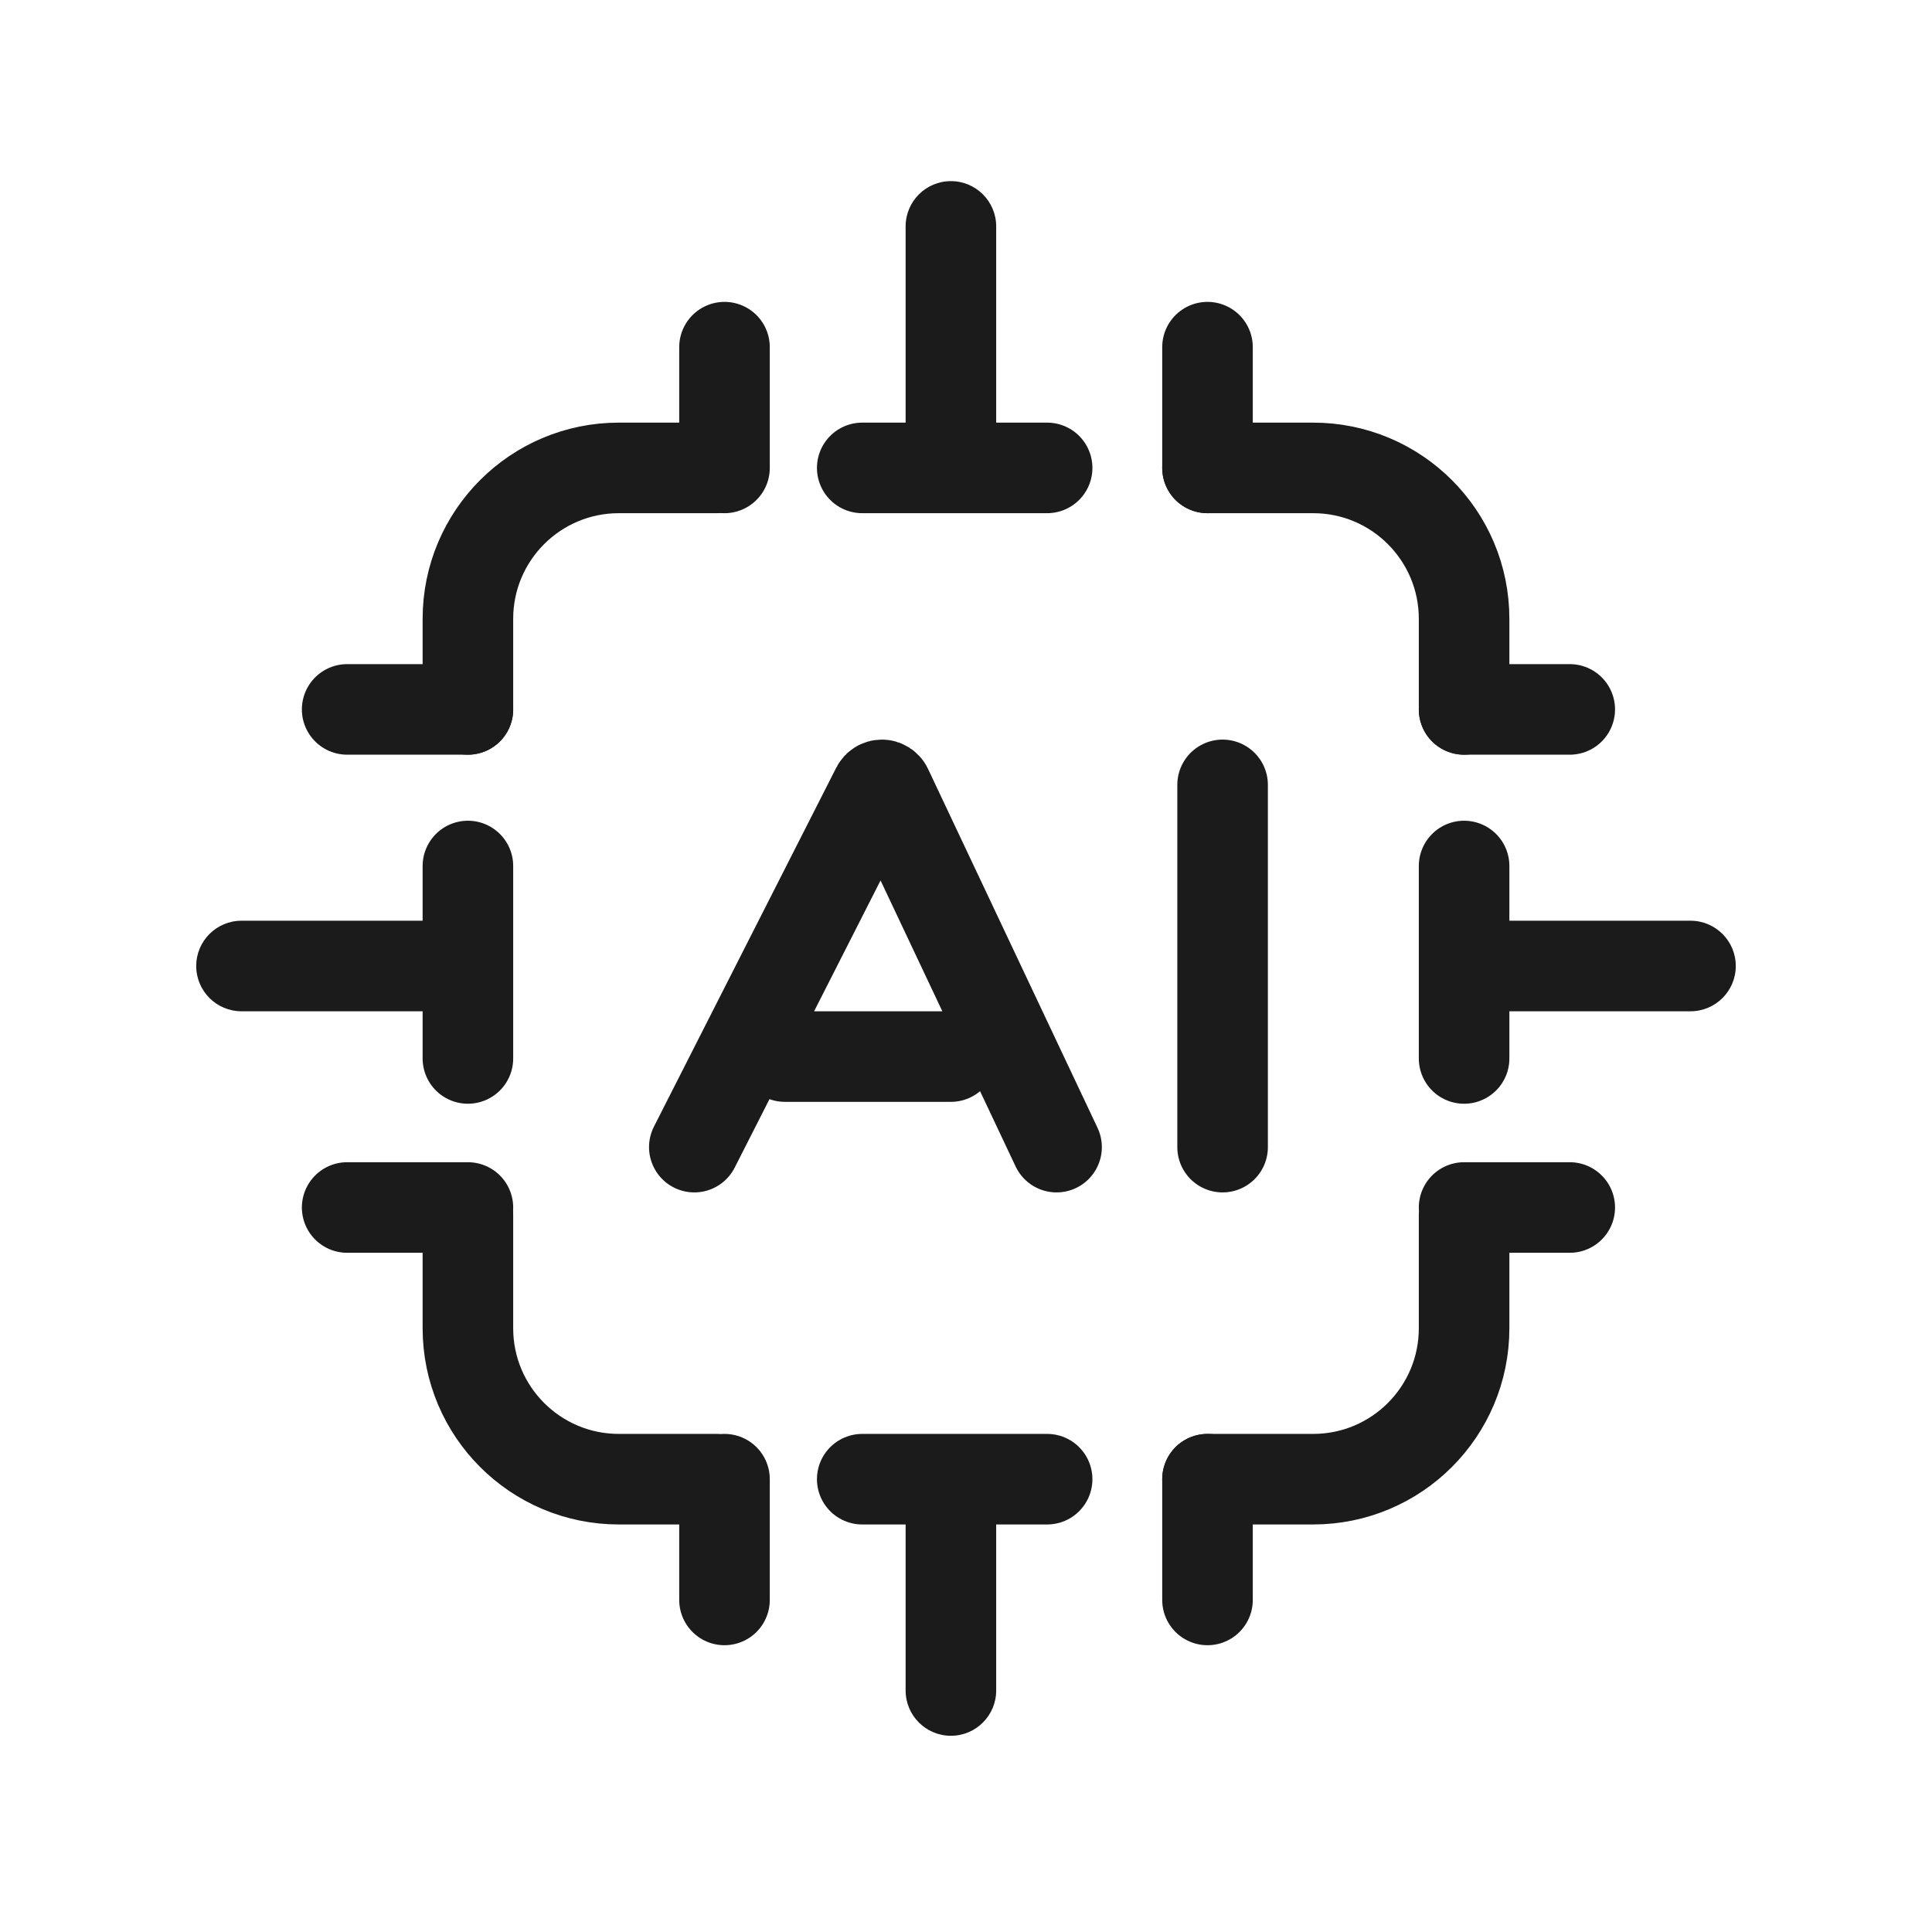
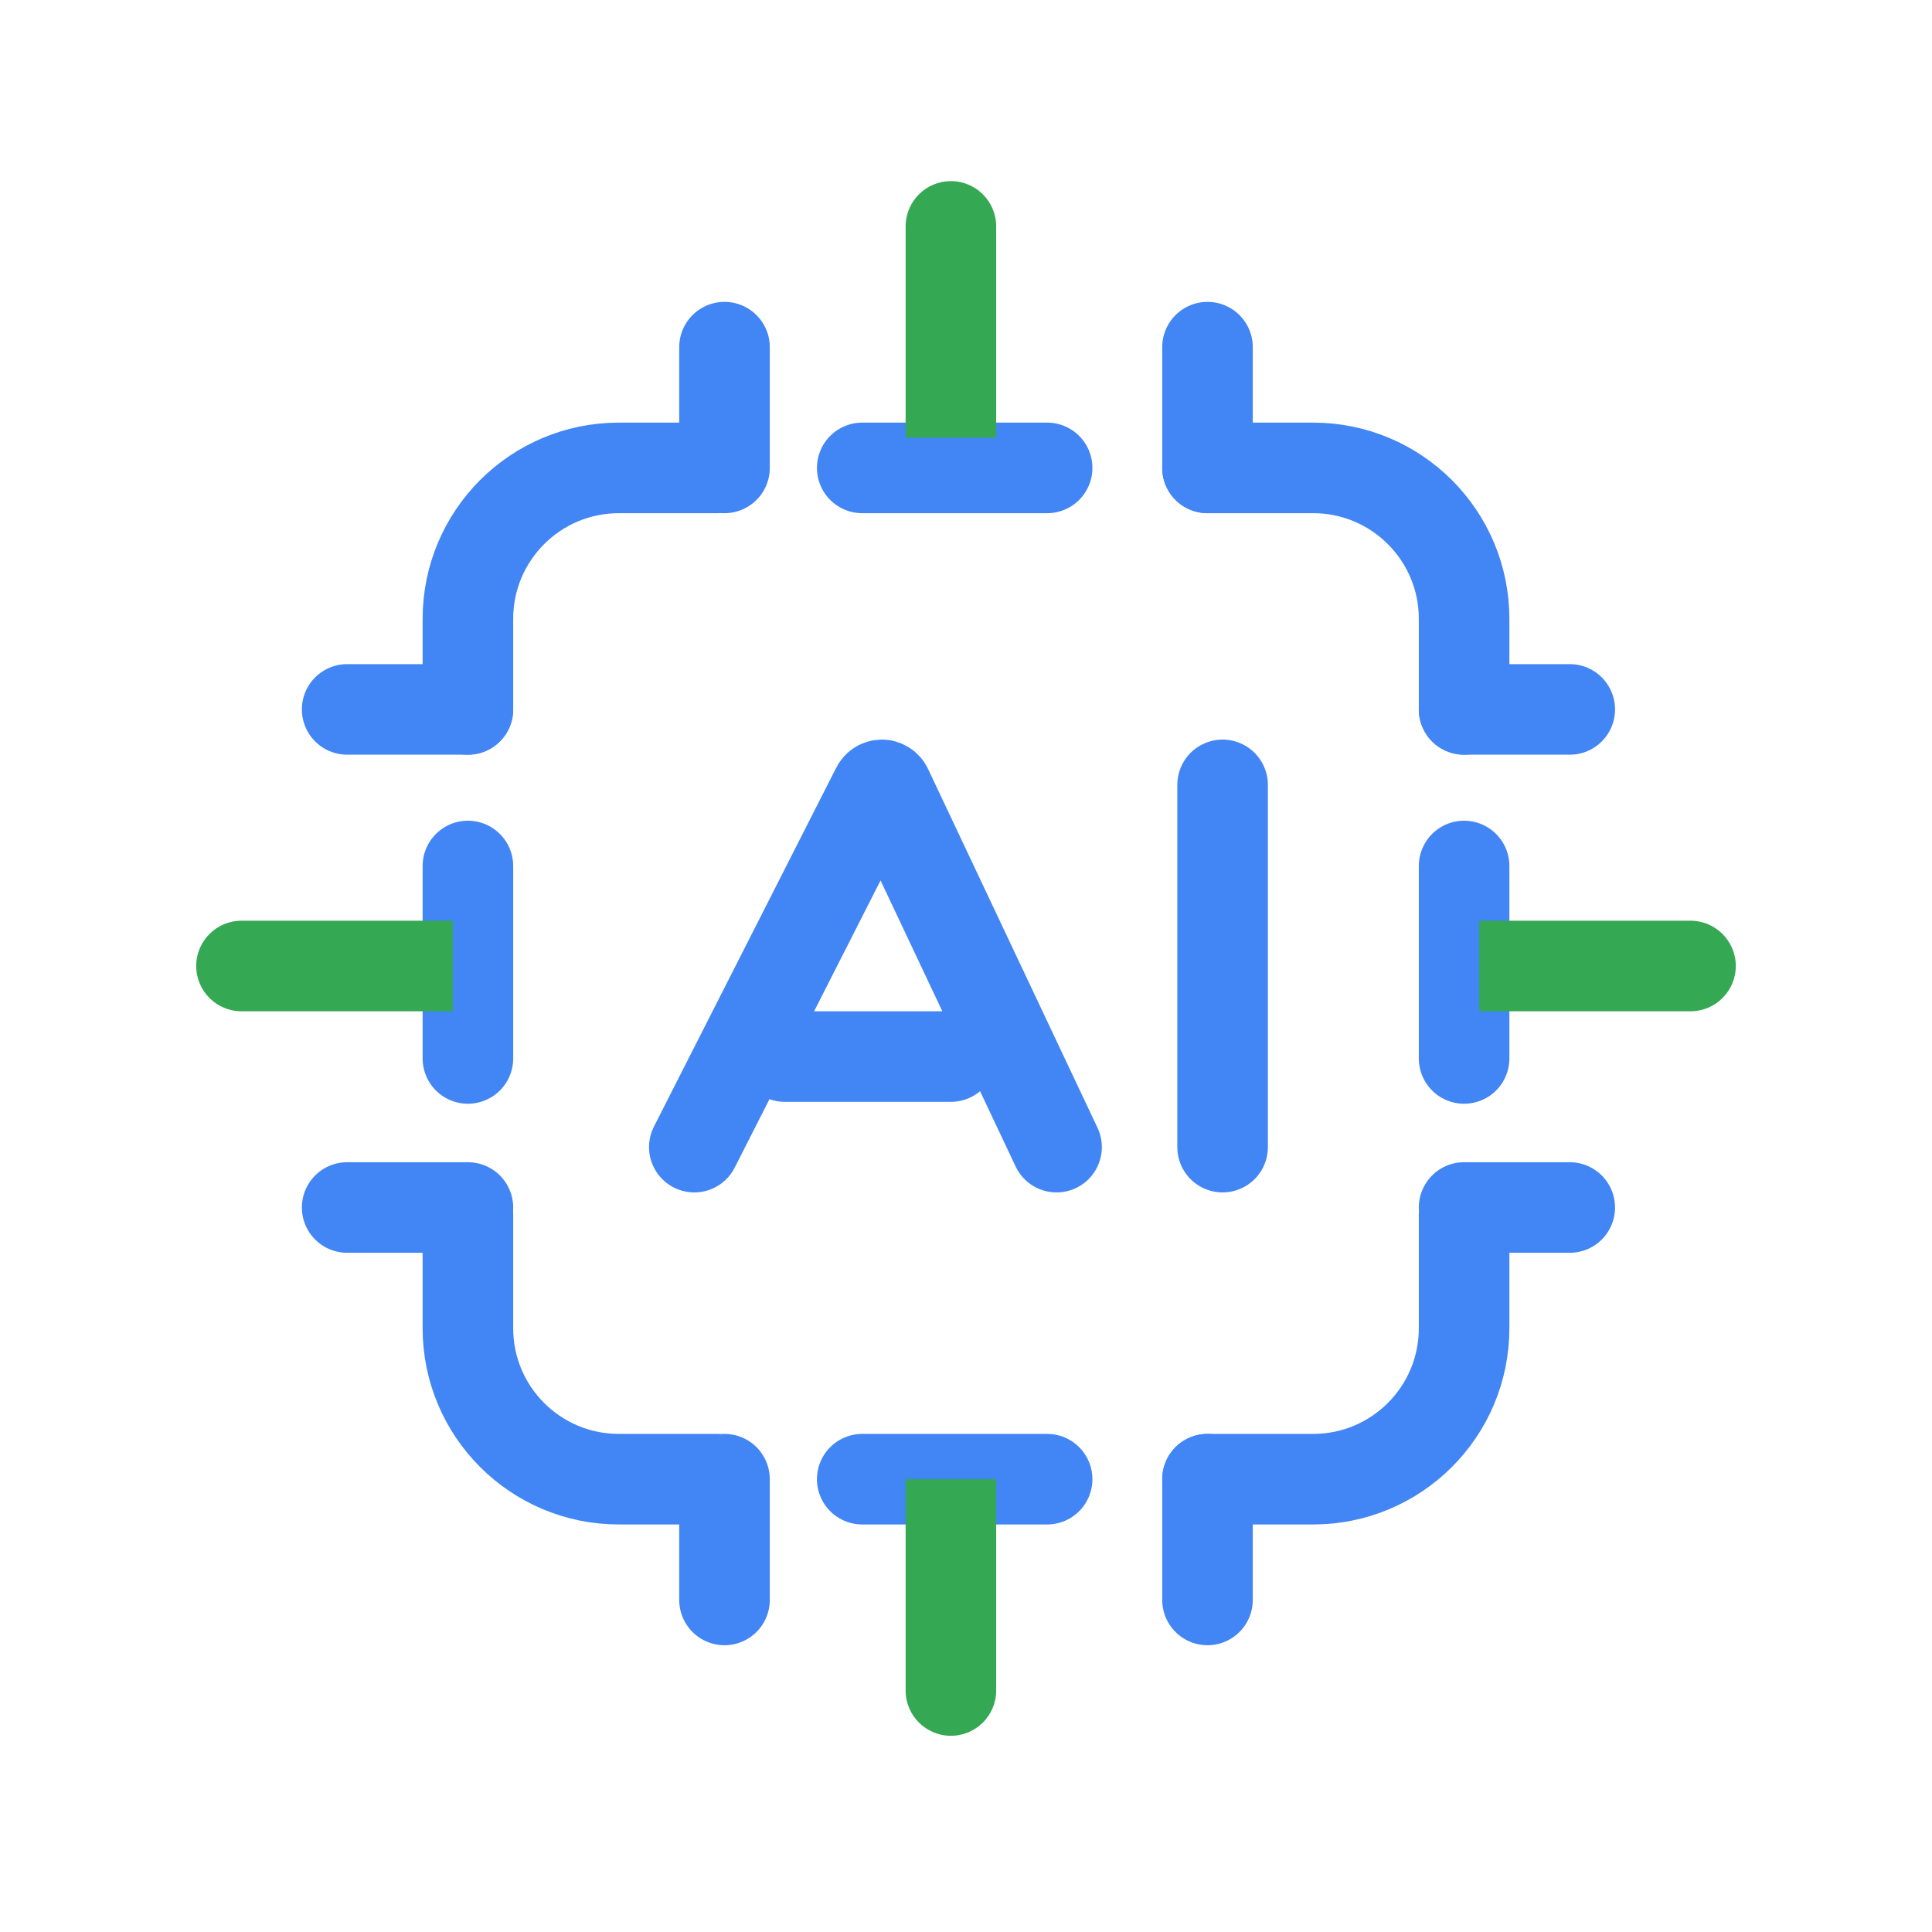
- <svg xmlns="http://www.w3.org/2000/svg" width="128" height="128" fill="none" viewBox="0 0 128 128" id="ai-chipset">
-   <path stroke="#1B1B1B" stroke-linecap="round" stroke-width="6" d="M97 80.5V88C97 93.523 92.523 98 87 98H80M31 80.5V88C31 93.523 35.477 98 41 98H47.5M31 47V41C31 35.477 35.477 31 41 31H47.5M97 47V41C97 35.477 92.523 31 87 31H80M31 70.125V63.75 57.375M97 70.125V63.75 57.375M69.375 31H62.75 57.125M69.375 98H62.75 57.125M46 76L58.084 52.209C58.15 52.081 58.281 52 58.425 52V52C58.572 52 58.707 52.085 58.77 52.219L70 76M52 70H63M81 76V52M97 80H104M48 98L48 106" />
-   <path stroke="#1B1B1B" stroke-linecap="round" stroke-linejoin="round" stroke-width="6" d="M31 80H23" />
-   <path stroke="#1B1B1B" stroke-linecap="round" stroke-width="6" d="M48 31L48 23" />
-   <path stroke="#1B1B1B" stroke-linecap="round" stroke-linejoin="round" stroke-width="6" d="M97 47H104" />
-   <path stroke="#1B1B1B" stroke-linecap="round" stroke-width="6" d="M80 98L80 106" />
-   <path fill="#1B1B1B" d="M101 61H98V67H101V61zM112 67C113.657 67 115 65.657 115 64 115 62.343 113.657 61 112 61V67zM101 67H112V61H101V67zM66 101L66 98 60 98 60 101 66 101zM60 112C60 113.657 61.343 115 63 115 64.657 115 66 113.657 66 112L60 112zM60 101L60 112 66 112 66 101 60 101zM27 61H30V67H27V61zM16 67C14.343 67 13 65.657 13 64 13 62.343 14.343 61 16 61V67zM27 67H16V61H27V67zM66 26L66 29 60 29 60 26 66 26zM60 15C60 13.343 61.343 12 63 12 64.657 12 66 13.343 66 15L60 15zM60 26L60 15 66 15 66 26 60 26z" />
-   <path stroke="#1B1B1B" stroke-linecap="round" stroke-linejoin="round" stroke-width="6" d="M31 47H23" />
-   <path stroke="#1B1B1B" stroke-linecap="round" stroke-width="6" d="M80 31L80 23" />
+ <svg xmlns="http://www.w3.org/2000/svg" width="128" height="128" fill="none" viewBox="0 0 128 128" id="AiChipset">
+   <path stroke="#4285f4" stroke-linecap="round" stroke-width="6" d="M97 80.5V88C97 93.523 92.523 98 87 98H80M31 80.5V88C31 93.523 35.477 98 41 98H47.5M31 47V41C31 35.477 35.477 31 41 31H47.5M97 47V41C97 35.477 92.523 31 87 31H80M31 70.125V63.75 57.375M97 70.125V63.75 57.375M69.375 31H62.75 57.125M69.375 98H62.75 57.125M46 76L58.084 52.209C58.15 52.081 58.281 52 58.425 52V52C58.572 52 58.707 52.085 58.77 52.219L70 76M52 70H63M81 76V52M97 80H104M48 98L48 106" class="colorStroke1b1b1b svgStroke" />
+   <path stroke="#4285f4" stroke-linecap="round" stroke-linejoin="round" stroke-width="6" d="M31 80H23" class="colorStroke1b1b1b svgStroke" />
+   <path stroke="#4285f4" stroke-linecap="round" stroke-width="6" d="M48 31L48 23" class="colorStroke1b1b1b svgStroke" />
+   <path stroke="#4285f4" stroke-linecap="round" stroke-linejoin="round" stroke-width="6" d="M97 47H104" class="colorStroke1b1b1b svgStroke" />
+   <path stroke="#4285f4" stroke-linecap="round" stroke-width="6" d="M80 98L80 106" class="colorStroke1b1b1b svgStroke" />
+   <path fill="#34a853" d="M101 61H98V67H101V61zM112 67C113.657 67 115 65.657 115 64 115 62.343 113.657 61 112 61V67zM101 67H112V61H101V67zM66 101L66 98 60 98 60 101 66 101zM60 112C60 113.657 61.343 115 63 115 64.657 115 66 113.657 66 112L60 112zM60 101L60 112 66 112 66 101 60 101zM27 61H30V67H27V61zM16 67C14.343 67 13 65.657 13 64 13 62.343 14.343 61 16 61V67zM27 67H16V61H27V67zM66 26L66 29 60 29 60 26 66 26zM60 15C60 13.343 61.343 12 63 12 64.657 12 66 13.343 66 15L60 15zM60 26L60 15 66 15 66 26 60 26z" class="color1b1b1b svgShape" />
+   <path stroke="#4285f4" stroke-linecap="round" stroke-linejoin="round" stroke-width="6" d="M31 47H23" class="colorStroke1b1b1b svgStroke" />
+   <path stroke="#4285f4" stroke-linecap="round" stroke-width="6" d="M80 31L80 23" class="colorStroke1b1b1b svgStroke" />
</svg>
